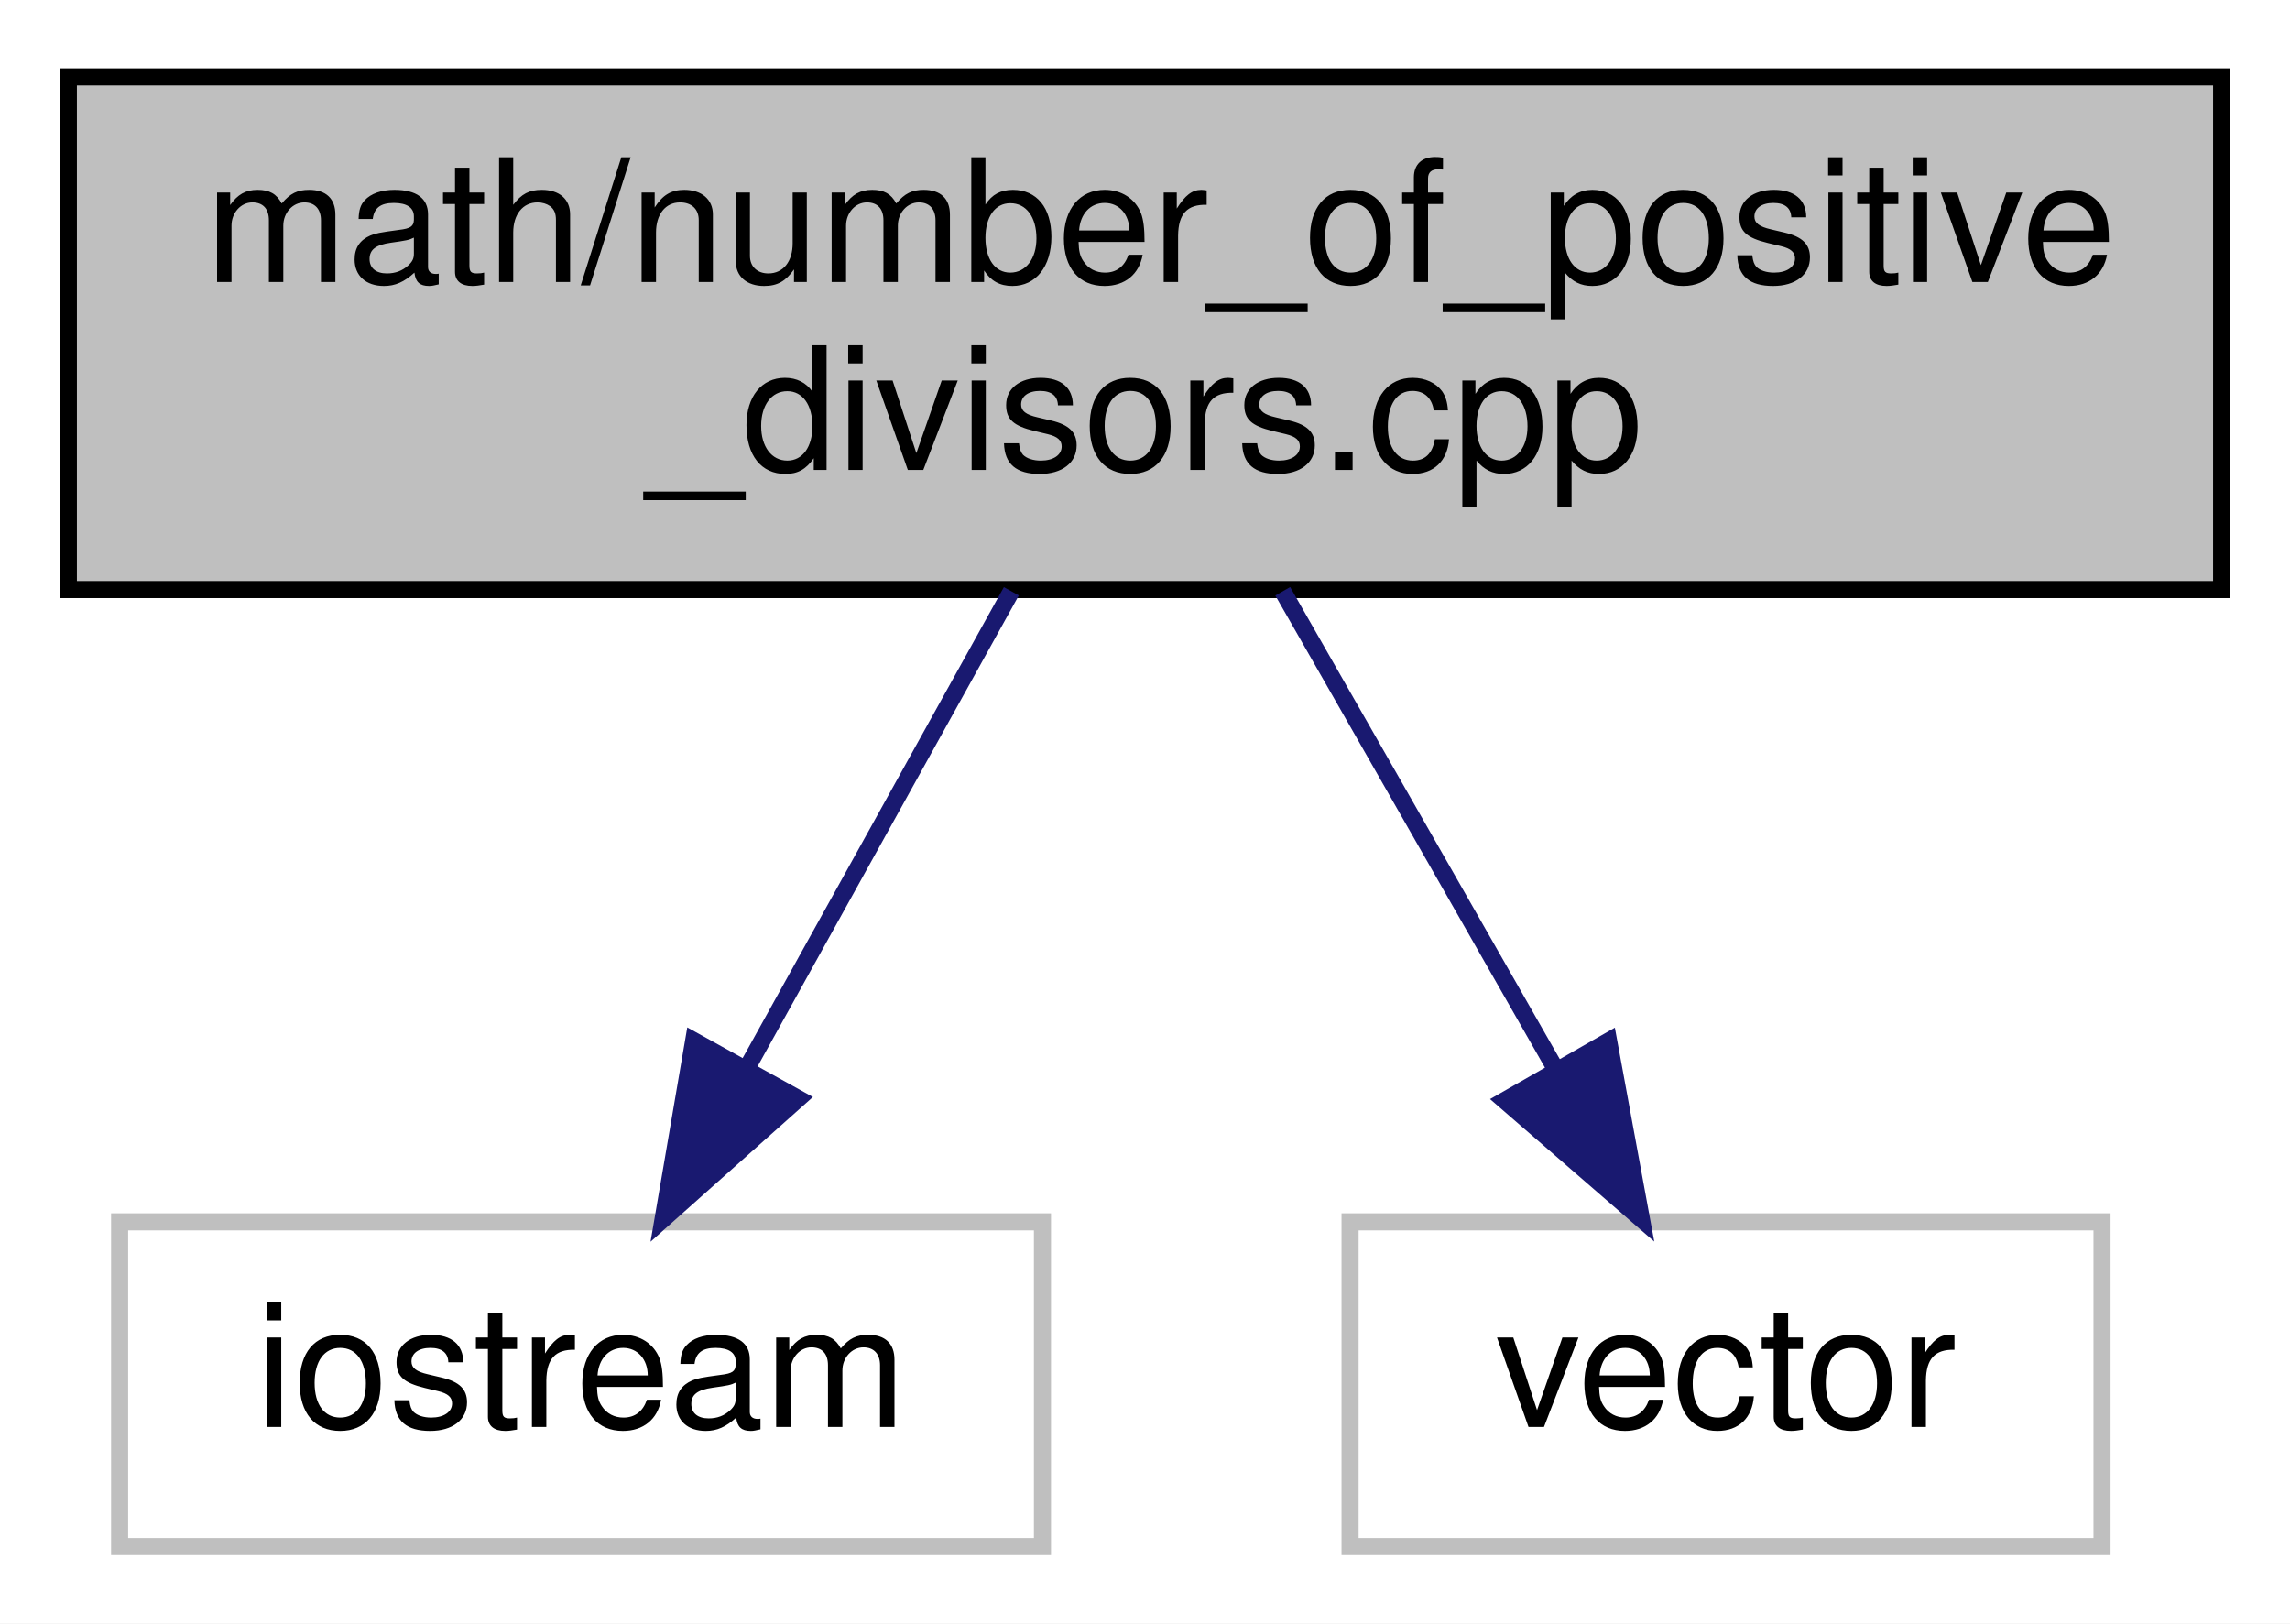
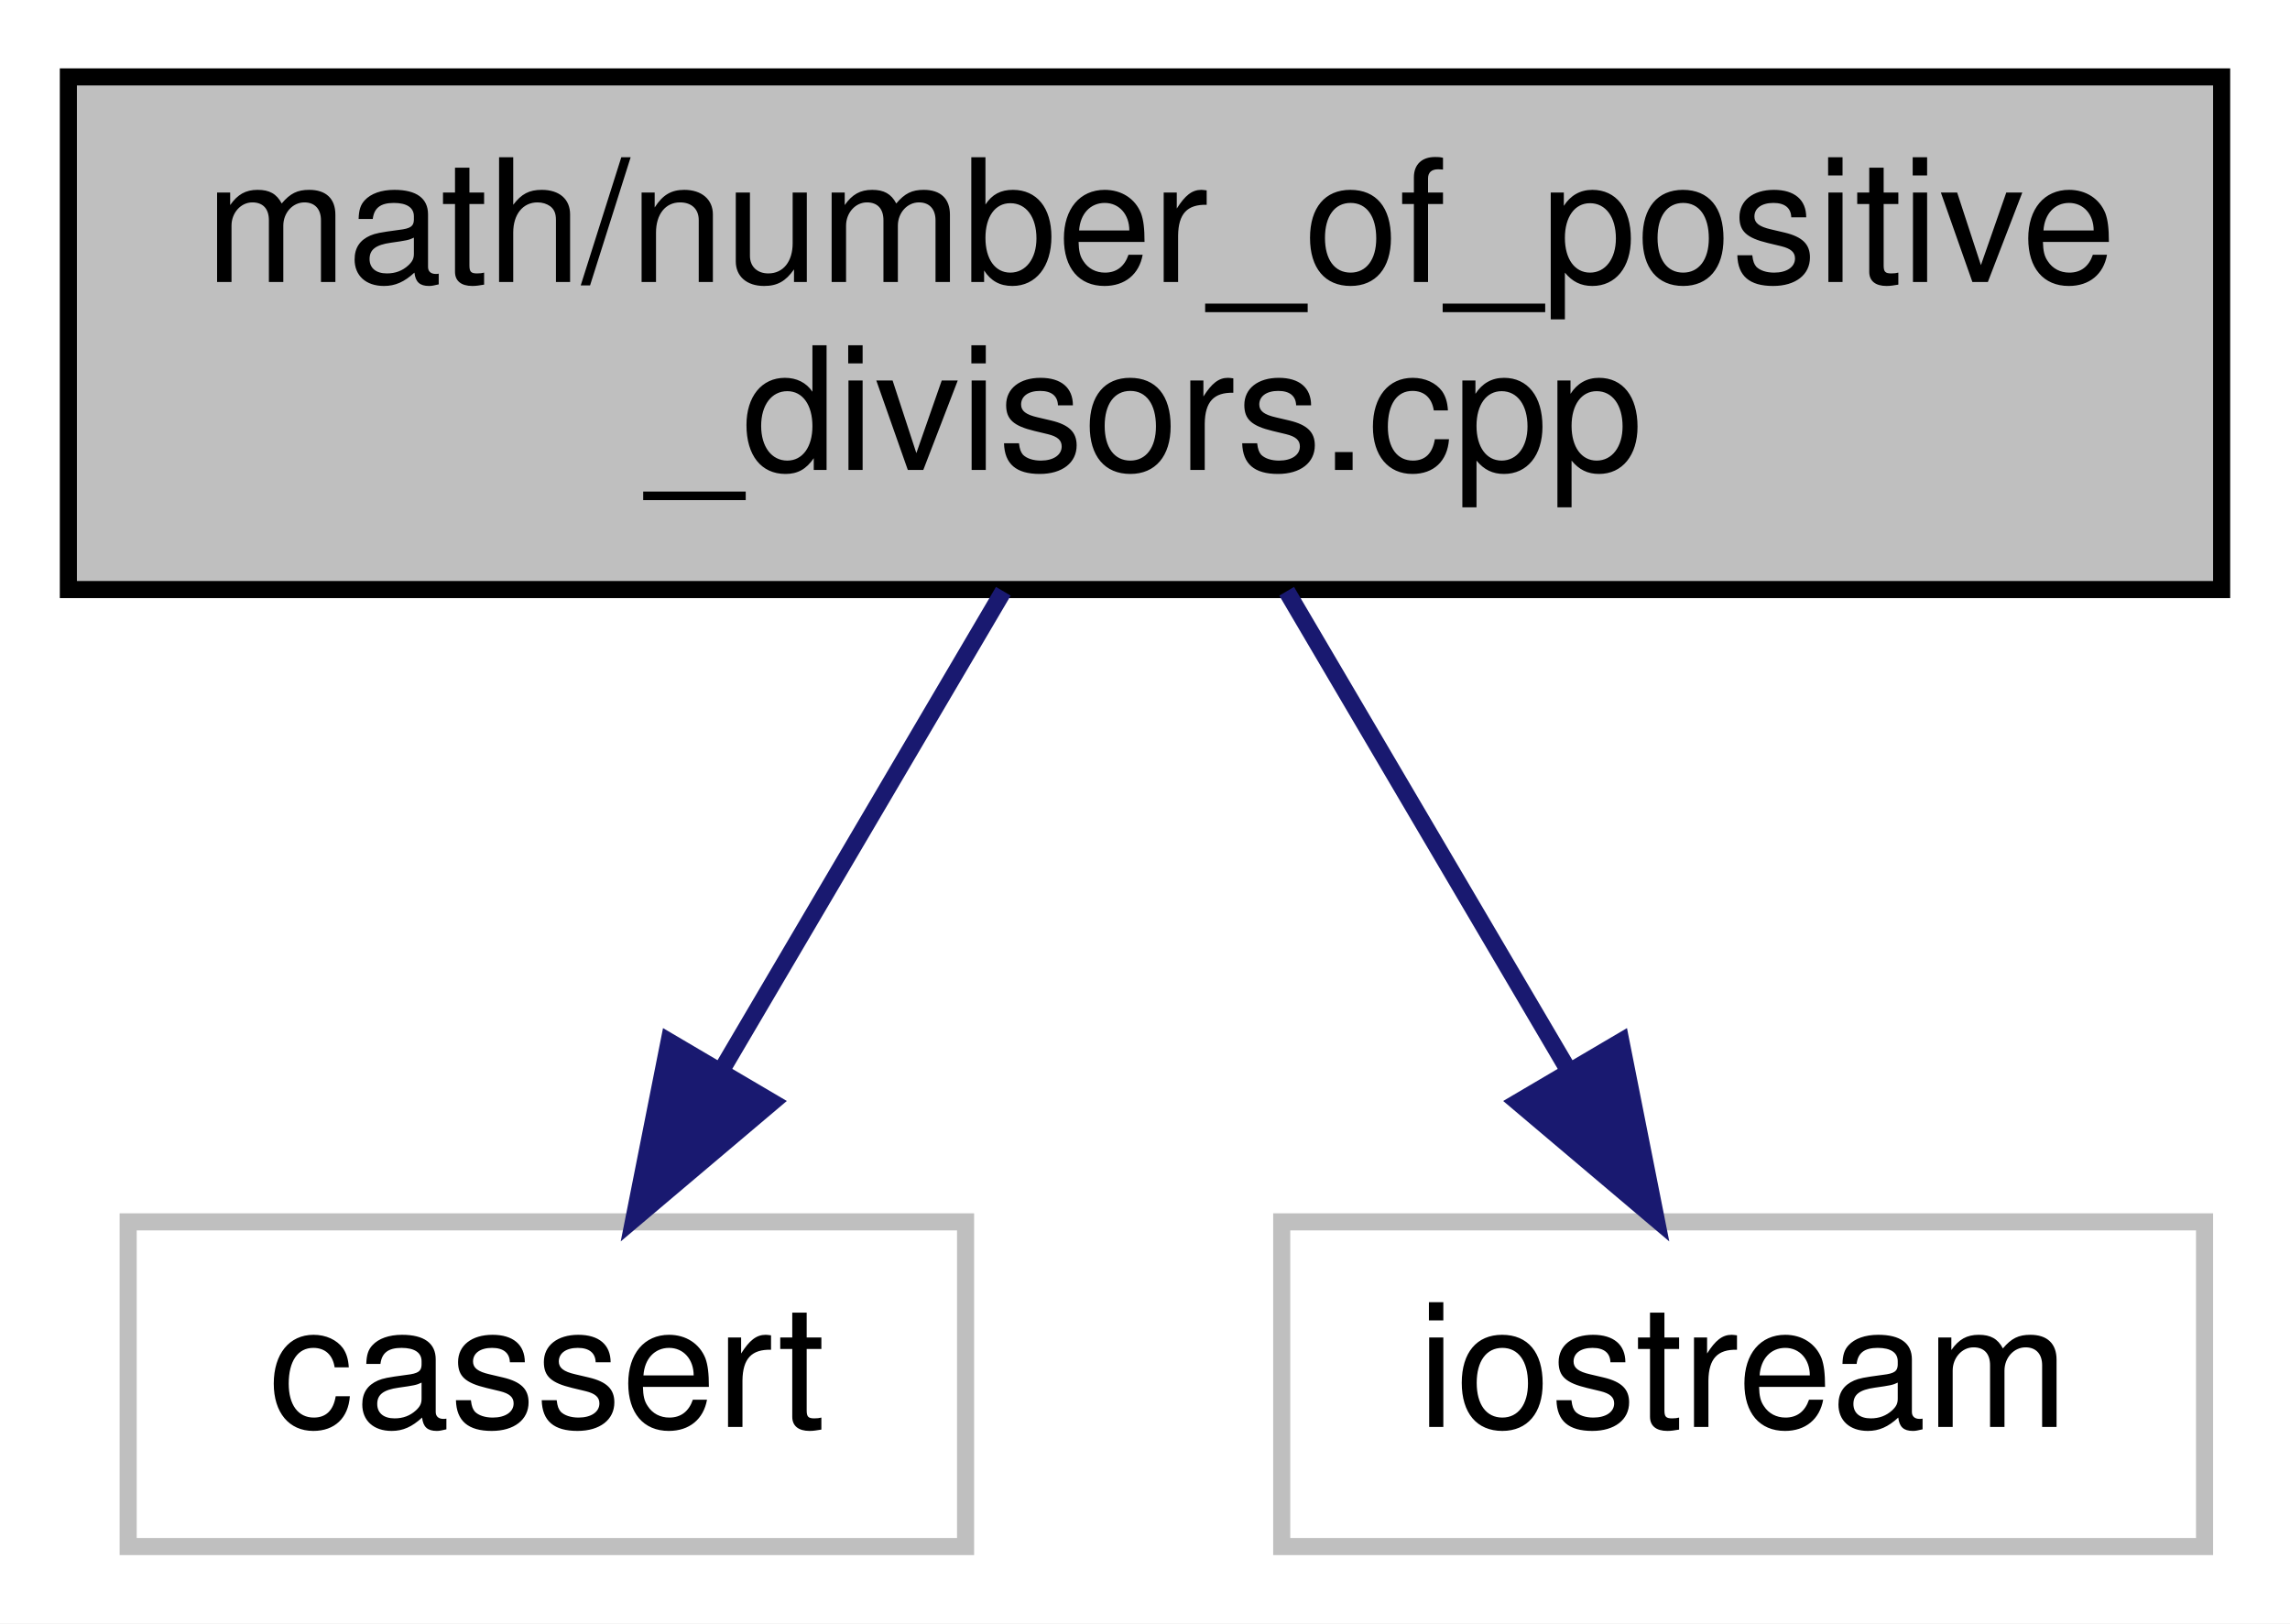
<svg xmlns="http://www.w3.org/2000/svg" xmlns:xlink="http://www.w3.org/1999/xlink" width="134pt" height="95pt" viewBox="0.00 0.00 134.00 95.00">
  <g id="graph0" class="graph" transform="scale(1 1) rotate(0) translate(4 91)">
    <polygon fill="white" stroke="transparent" points="-4,4 -4,-91 130,-91 130,4 -4,4" />
    <g id="node1" class="node">
      <g id="a_node1">
-         <a xlink:title="C++ Program to calculate number of divisors.">
+         <a xlink:title="C++ Program to calculate the number of positive divisors.">
          <polygon fill="#bfbfbf" stroke="black" points="0,-56.5 0,-86.5 126,-86.5 126,-56.5 0,-56.5" />
          <text text-anchor="start" x="8" y="-74.5" font-family="Helvetica,sans-Serif" font-size="10.00">math/number_of_positive</text>
          <text text-anchor="middle" x="63" y="-63.5" font-family="Helvetica,sans-Serif" font-size="10.00">_divisors.cpp</text>
        </a>
      </g>
    </g>
    <g id="node2" class="node">
      <g id="a_node2">
        <a xlink:title=" ">
-           <polygon fill="white" stroke="#bfbfbf" points="3,-0.5 3,-19.5 57,-19.5 57,-0.5 3,-0.5" />
-           <text text-anchor="middle" x="30" y="-7.5" font-family="Helvetica,sans-Serif" font-size="10.00">iostream</text>
+           <polygon fill="white" stroke="#bfbfbf" points="3.5,-0.5 3.5,-19.5 52.5,-19.5 52.5,-0.5 3.5,-0.5" />
+           <text text-anchor="middle" x="28" y="-7.5" font-family="Helvetica,sans-Serif" font-size="10.00">cassert</text>
        </a>
      </g>
    </g>
    <g id="edge1" class="edge">
-       <path fill="none" stroke="midnightblue" d="M55.18,-56.4C50.53,-48.02 44.6,-37.33 39.66,-28.42" />
-       <polygon fill="midnightblue" stroke="midnightblue" points="42.71,-26.71 34.8,-19.66 36.59,-30.1 42.71,-26.71" />
+       <path fill="none" stroke="midnightblue" d="M54.71,-56.4C49.78,-48.02 43.49,-37.33 38.25,-28.42" />
+       <polygon fill="midnightblue" stroke="midnightblue" points="41.18,-26.5 33.09,-19.66 35.15,-30.05 41.18,-26.5" />
    </g>
    <g id="node3" class="node">
      <g id="a_node3">
        <a xlink:title=" ">
-           <polygon fill="white" stroke="#bfbfbf" points="75,-0.5 75,-19.5 119,-19.5 119,-0.5 75,-0.5" />
-           <text text-anchor="middle" x="97" y="-7.5" font-family="Helvetica,sans-Serif" font-size="10.00">vector</text>
+           <polygon fill="white" stroke="#bfbfbf" points="71,-0.5 71,-19.5 125,-19.5 125,-0.5 71,-0.5" />
+           <text text-anchor="middle" x="98" y="-7.5" font-family="Helvetica,sans-Serif" font-size="10.00">iostream</text>
        </a>
      </g>
    </g>
    <g id="edge2" class="edge">
-       <path fill="none" stroke="midnightblue" d="M71.06,-56.4C75.85,-48.02 81.96,-37.33 87.04,-28.42" />
-       <polygon fill="midnightblue" stroke="midnightblue" points="90.13,-30.08 92.05,-19.66 84.05,-26.6 90.13,-30.08" />
+       <path fill="none" stroke="midnightblue" d="M71.29,-56.4C76.22,-48.02 82.51,-37.33 87.75,-28.42" />
+       <polygon fill="midnightblue" stroke="midnightblue" points="90.85,-30.05 92.91,-19.66 84.82,-26.5 90.85,-30.05" />
    </g>
  </g>
</svg>
